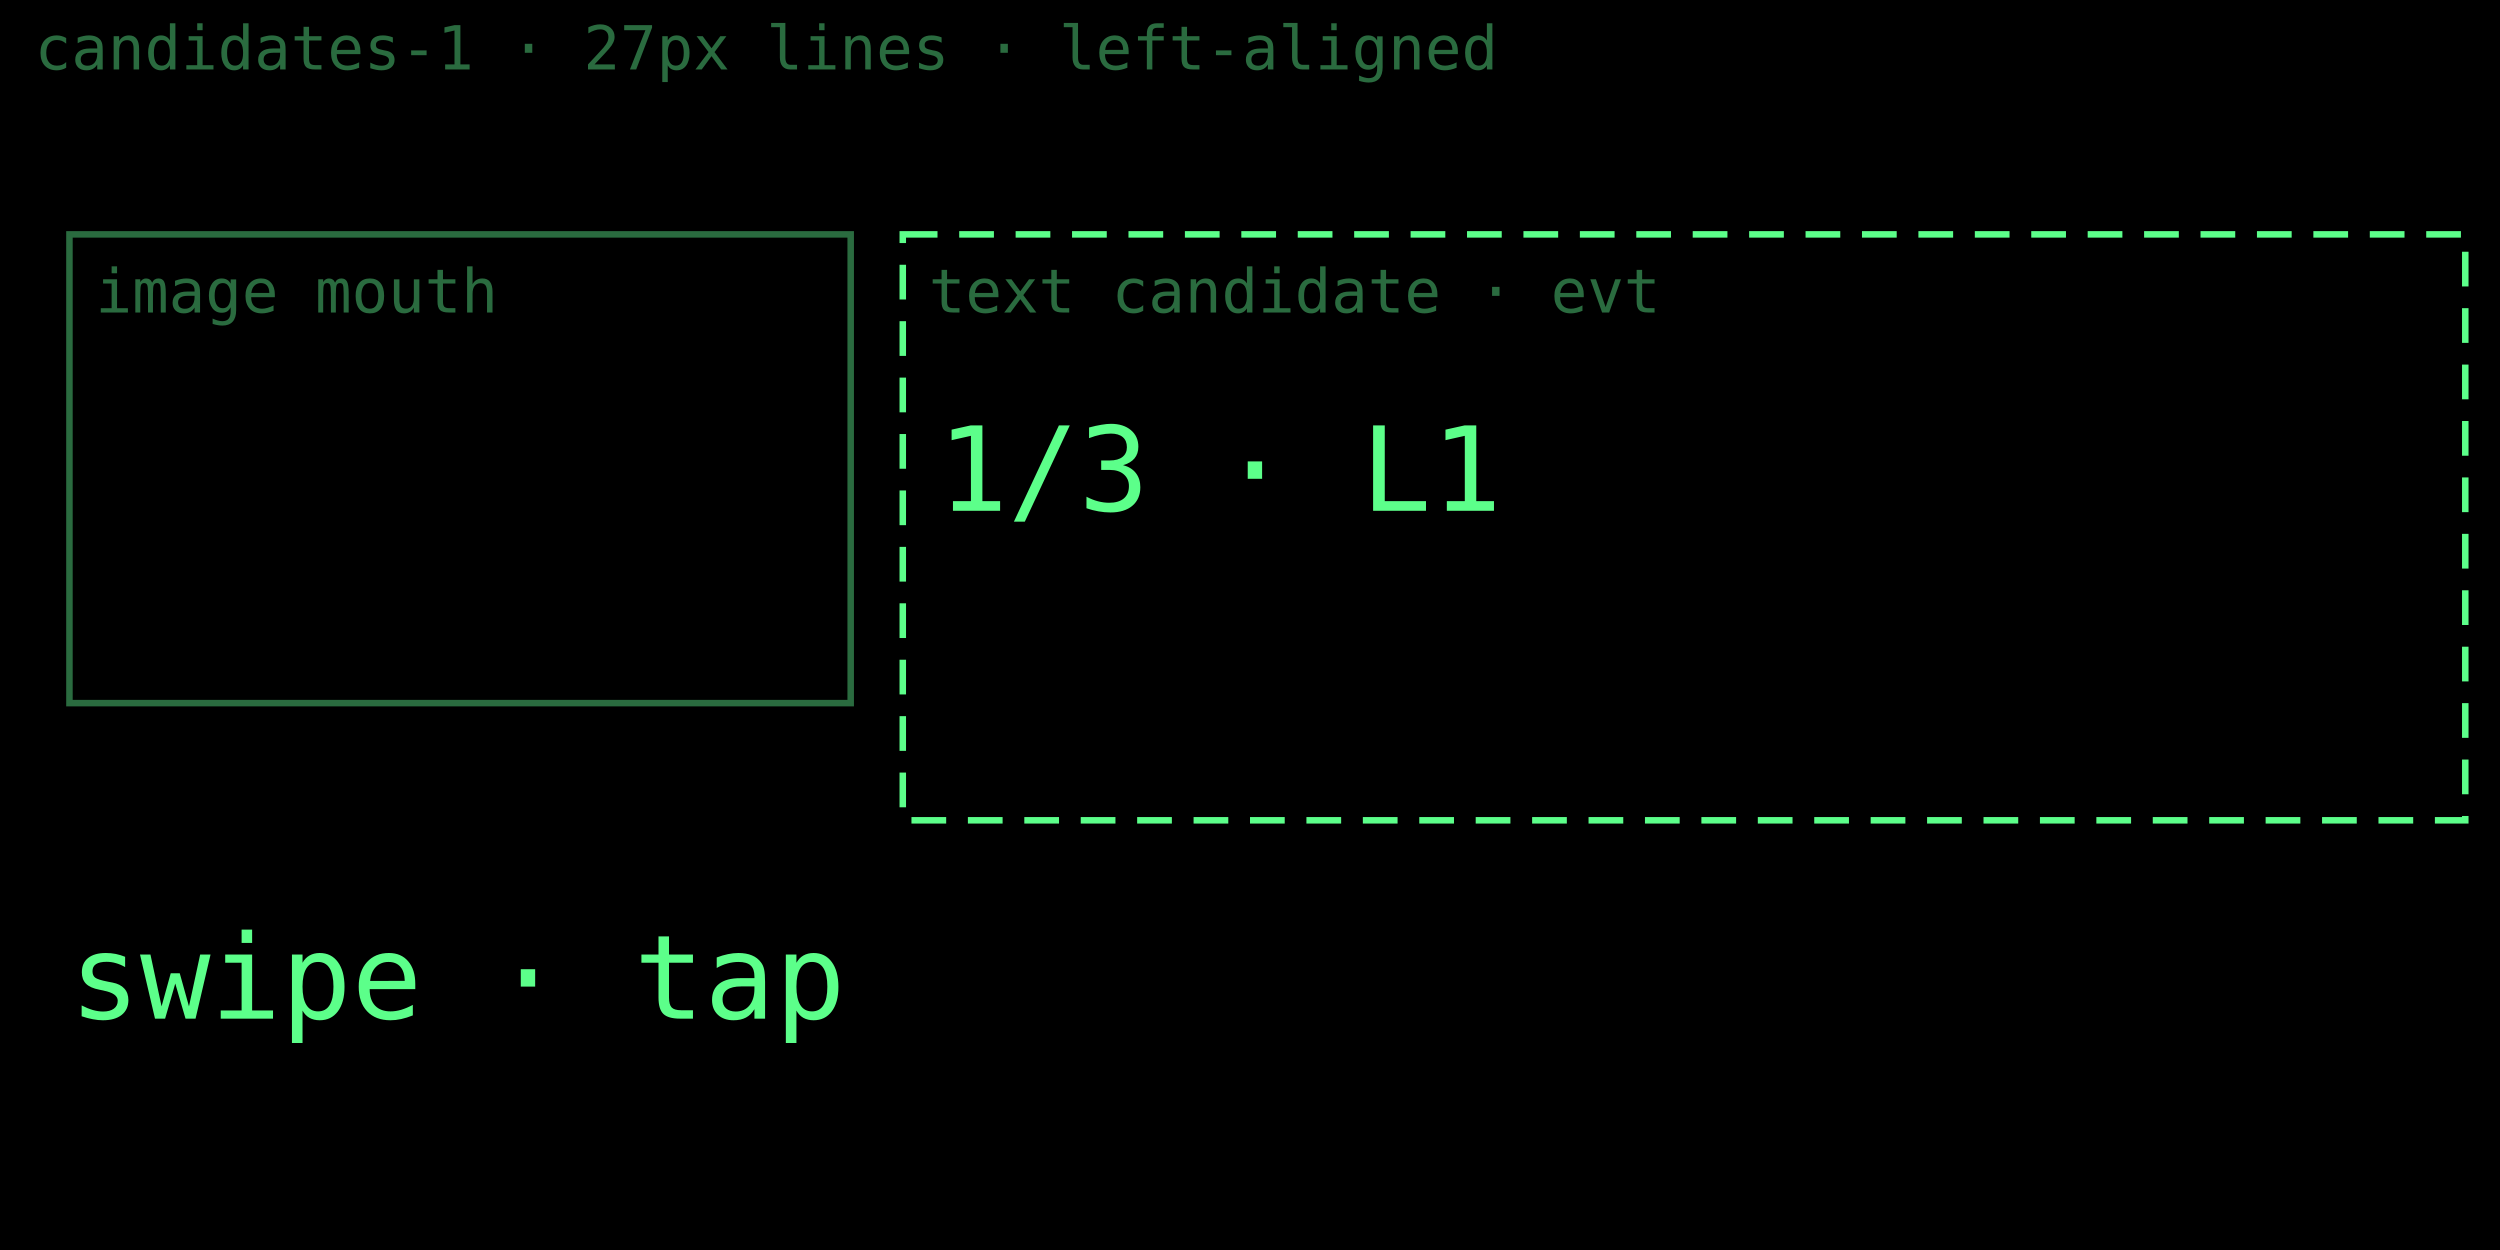
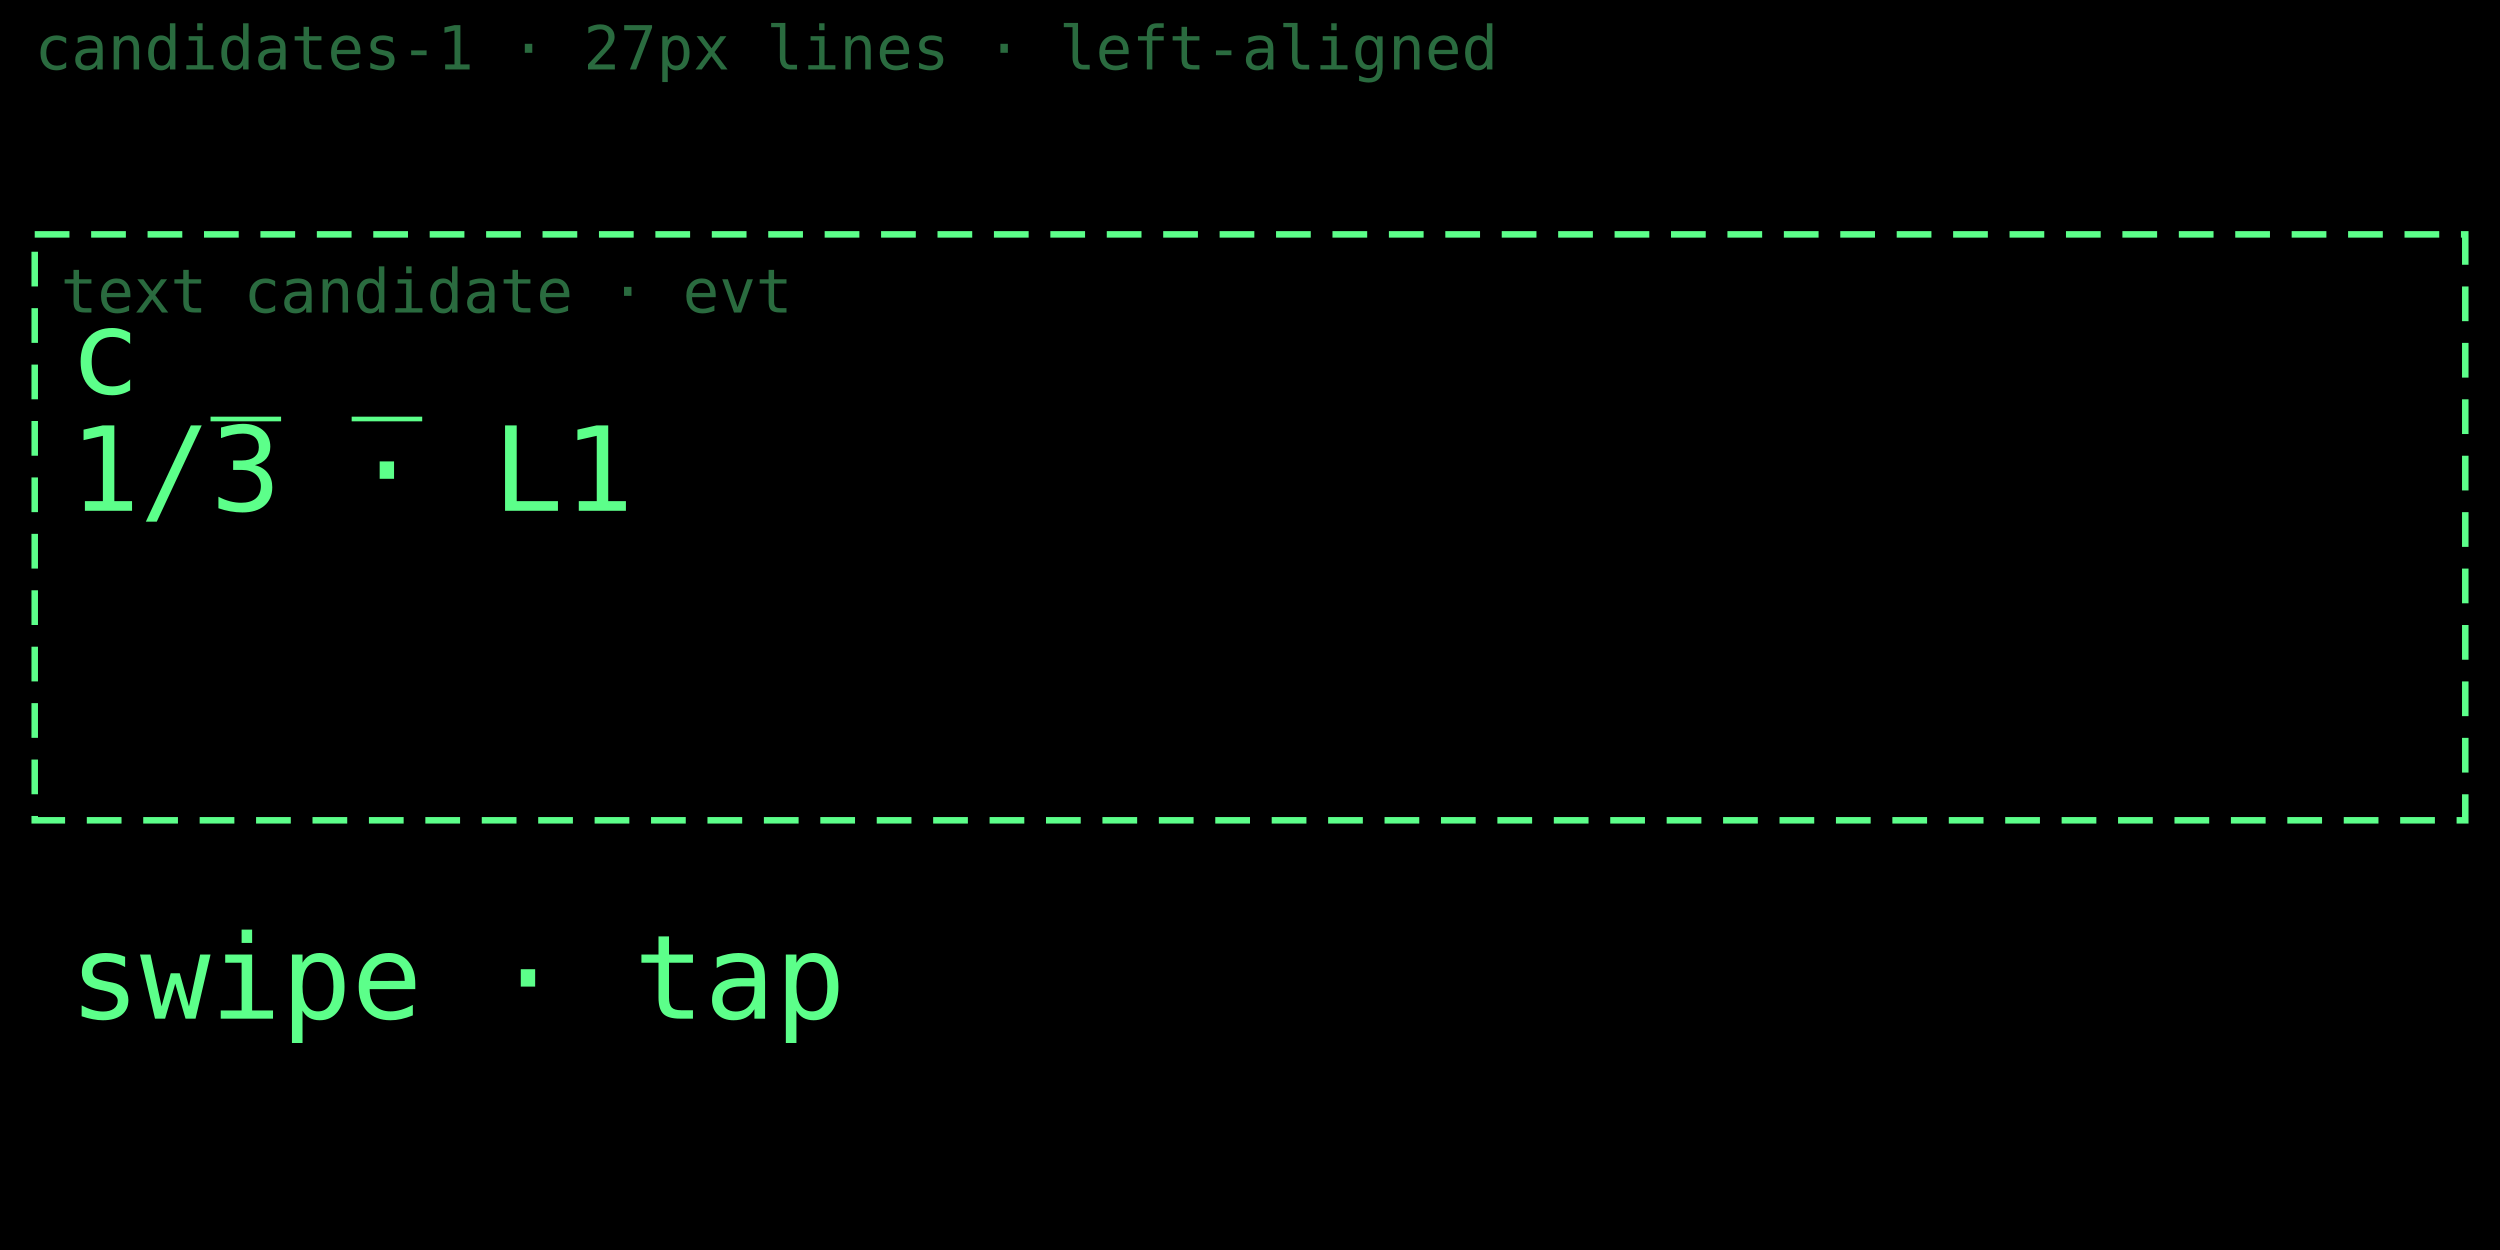
<svg xmlns="http://www.w3.org/2000/svg" viewBox="0 0 576 288" width="576" height="288">
  <rect width="576" height="288" fill="#000000" />
  <text x="8" y="16" fill="#2a6b3f" font-family="monospace" font-size="14">candidates-1 · 27px lines · left-aligned</text>
-   <rect x="16" y="54" width="180" height="108" fill="none" stroke="#2a6b3f" stroke-width="1.5" />
-   <text x="22" y="72" fill="#2a6b3f" font-family="monospace" font-size="14">image mouth</text>
-   <rect x="208" y="54" width="360" height="135" fill="none" stroke="#5cff8a" stroke-width="1.5" stroke-dasharray="8 5" />
-   <text x="214" y="72" fill="#2a6b3f" font-family="monospace" font-size="14">text candidate · evt</text>
-   <text x="216" y="99" fill="#5cff8a" font-family="monospace" font-size="27" dominant-baseline="hanging">1/3 · L1</text>
+   <rect x="8" y="54" width="560" height="135" fill="none" stroke="#5cff8a" stroke-width="1.5" stroke-dasharray="8 5" />
+   <text x="14" y="72" fill="#2a6b3f" font-family="monospace" font-size="14">text candidate · evt</text>
+   <text x="16" y="72" fill="#5cff8a" font-family="monospace" font-size="27" dominant-baseline="hanging">c _ _</text>
+   <text x="16" y="99" fill="#5cff8a" font-family="monospace" font-size="27" dominant-baseline="hanging">1/3 · L1</text>
  <text x="16" y="216" fill="#5cff8a" font-family="monospace" font-size="27" dominant-baseline="hanging">swipe · tap</text>
</svg>
